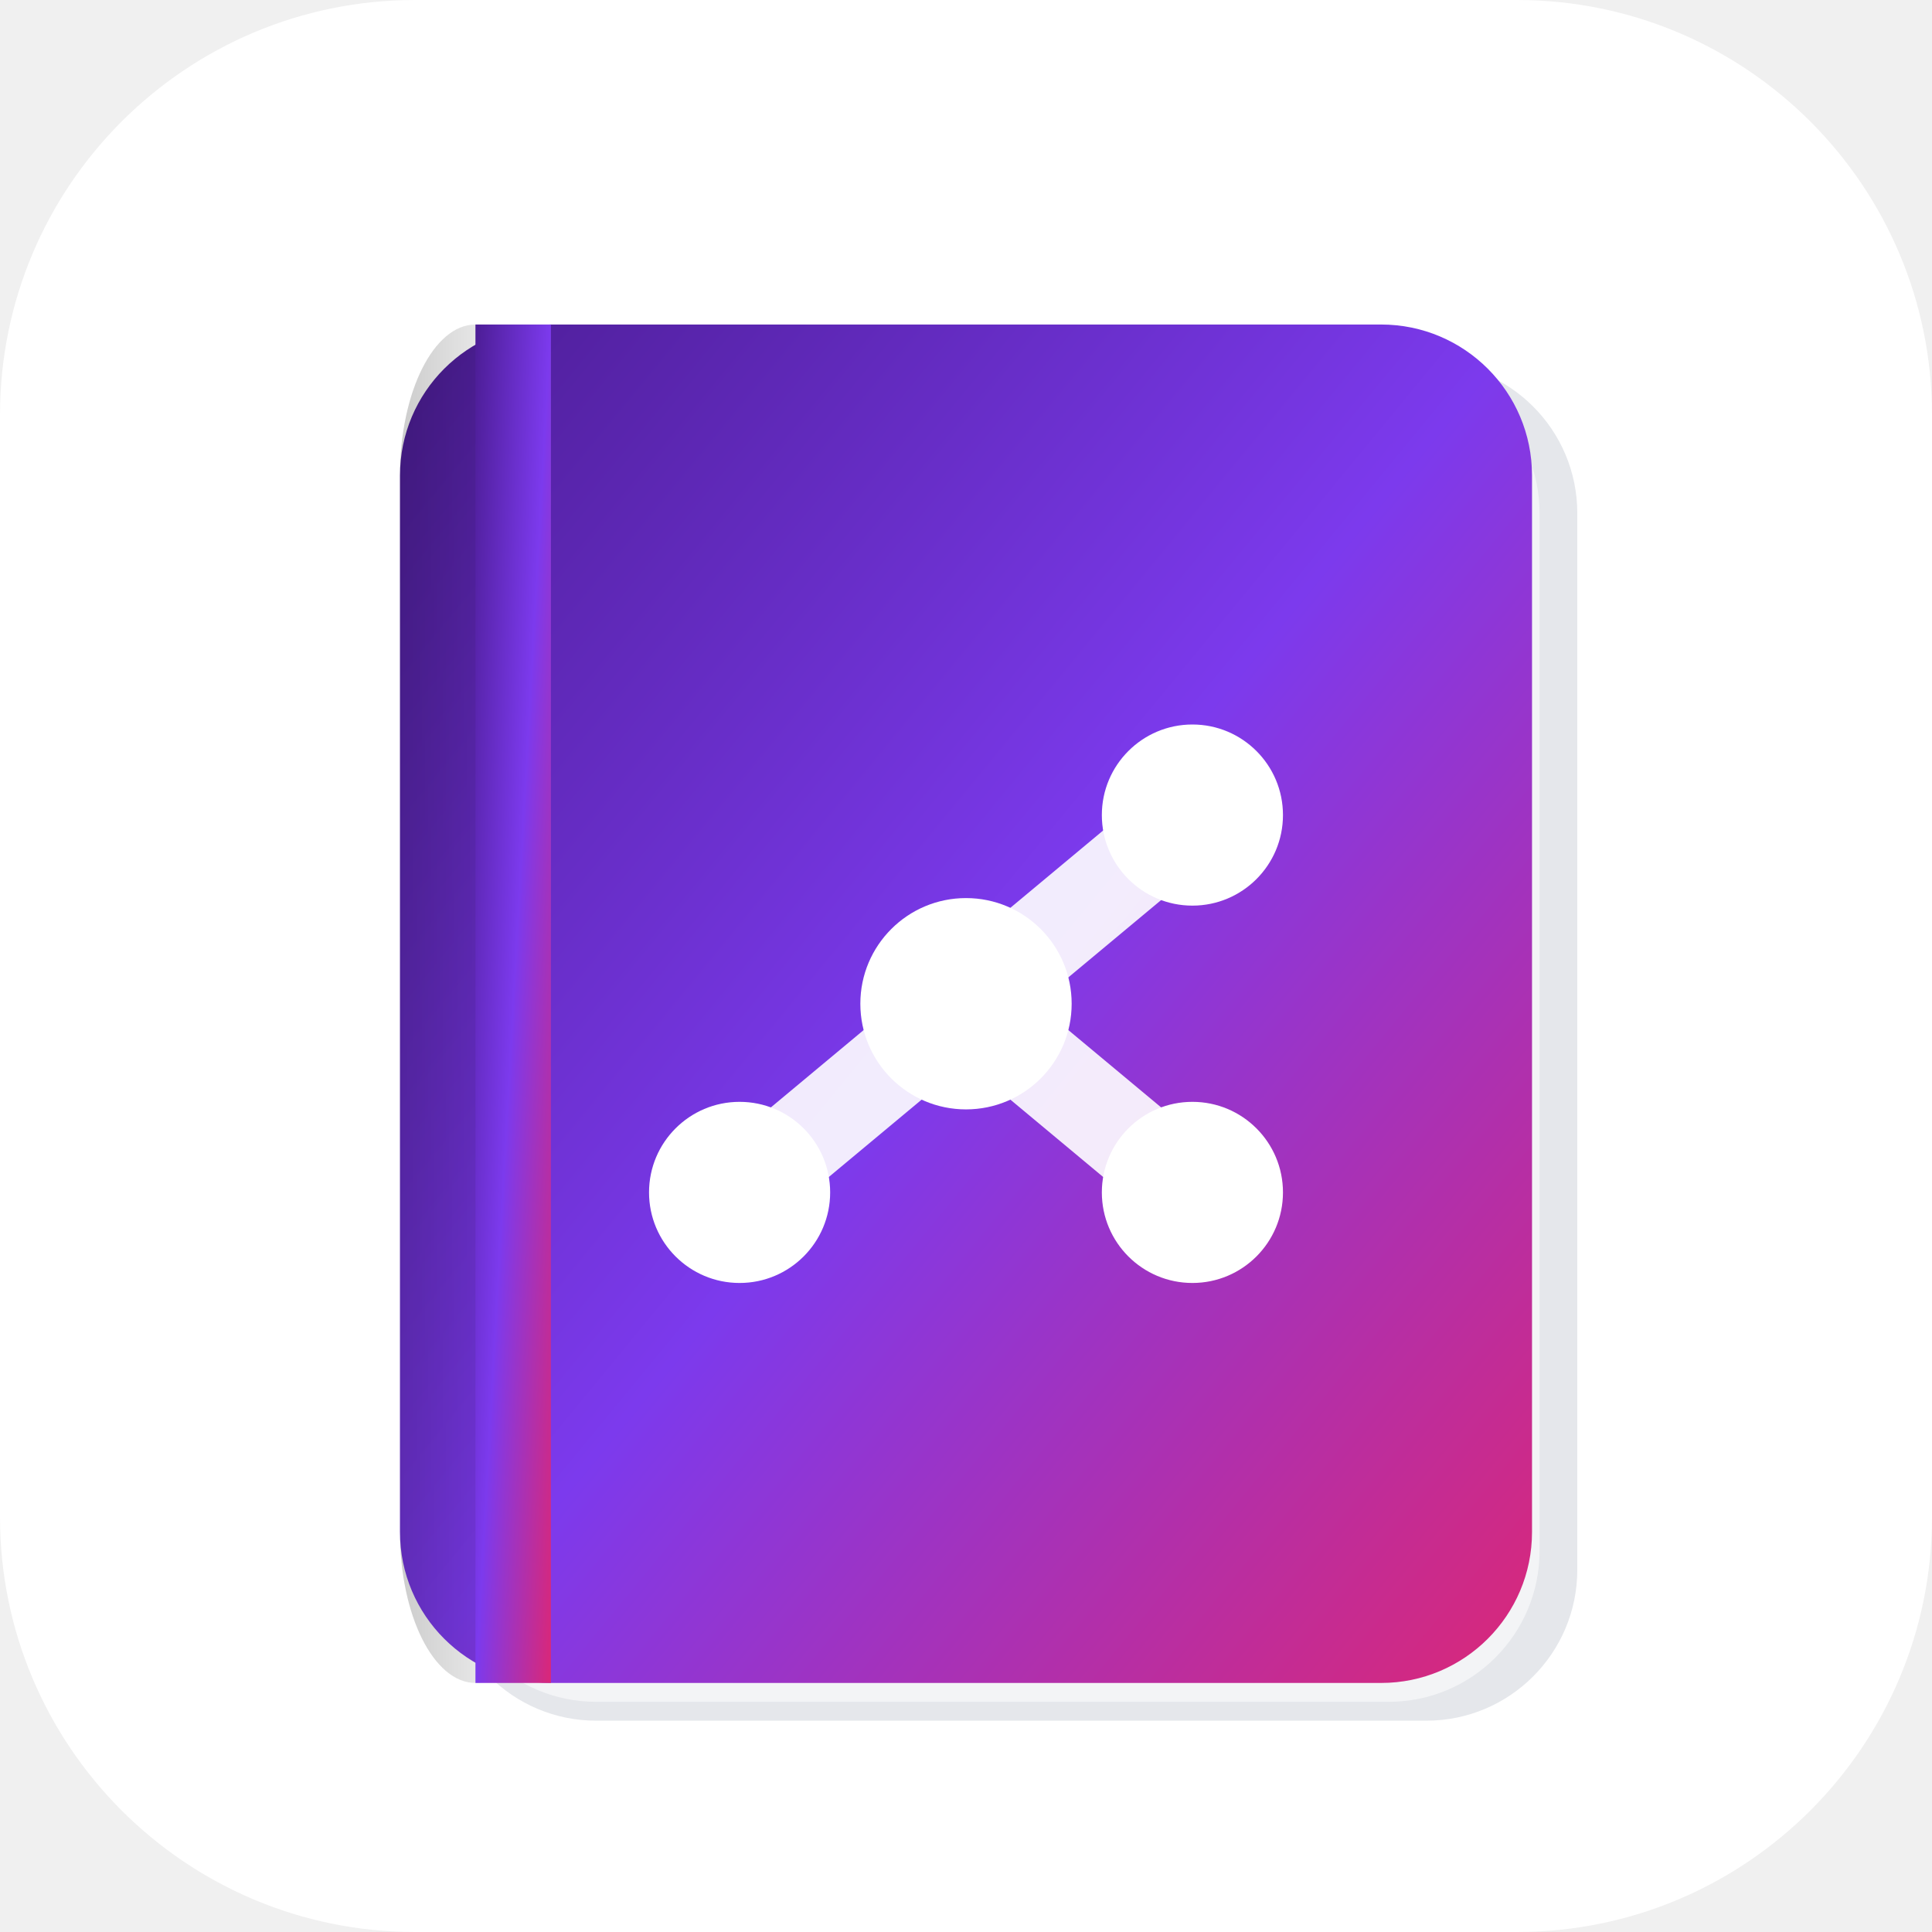
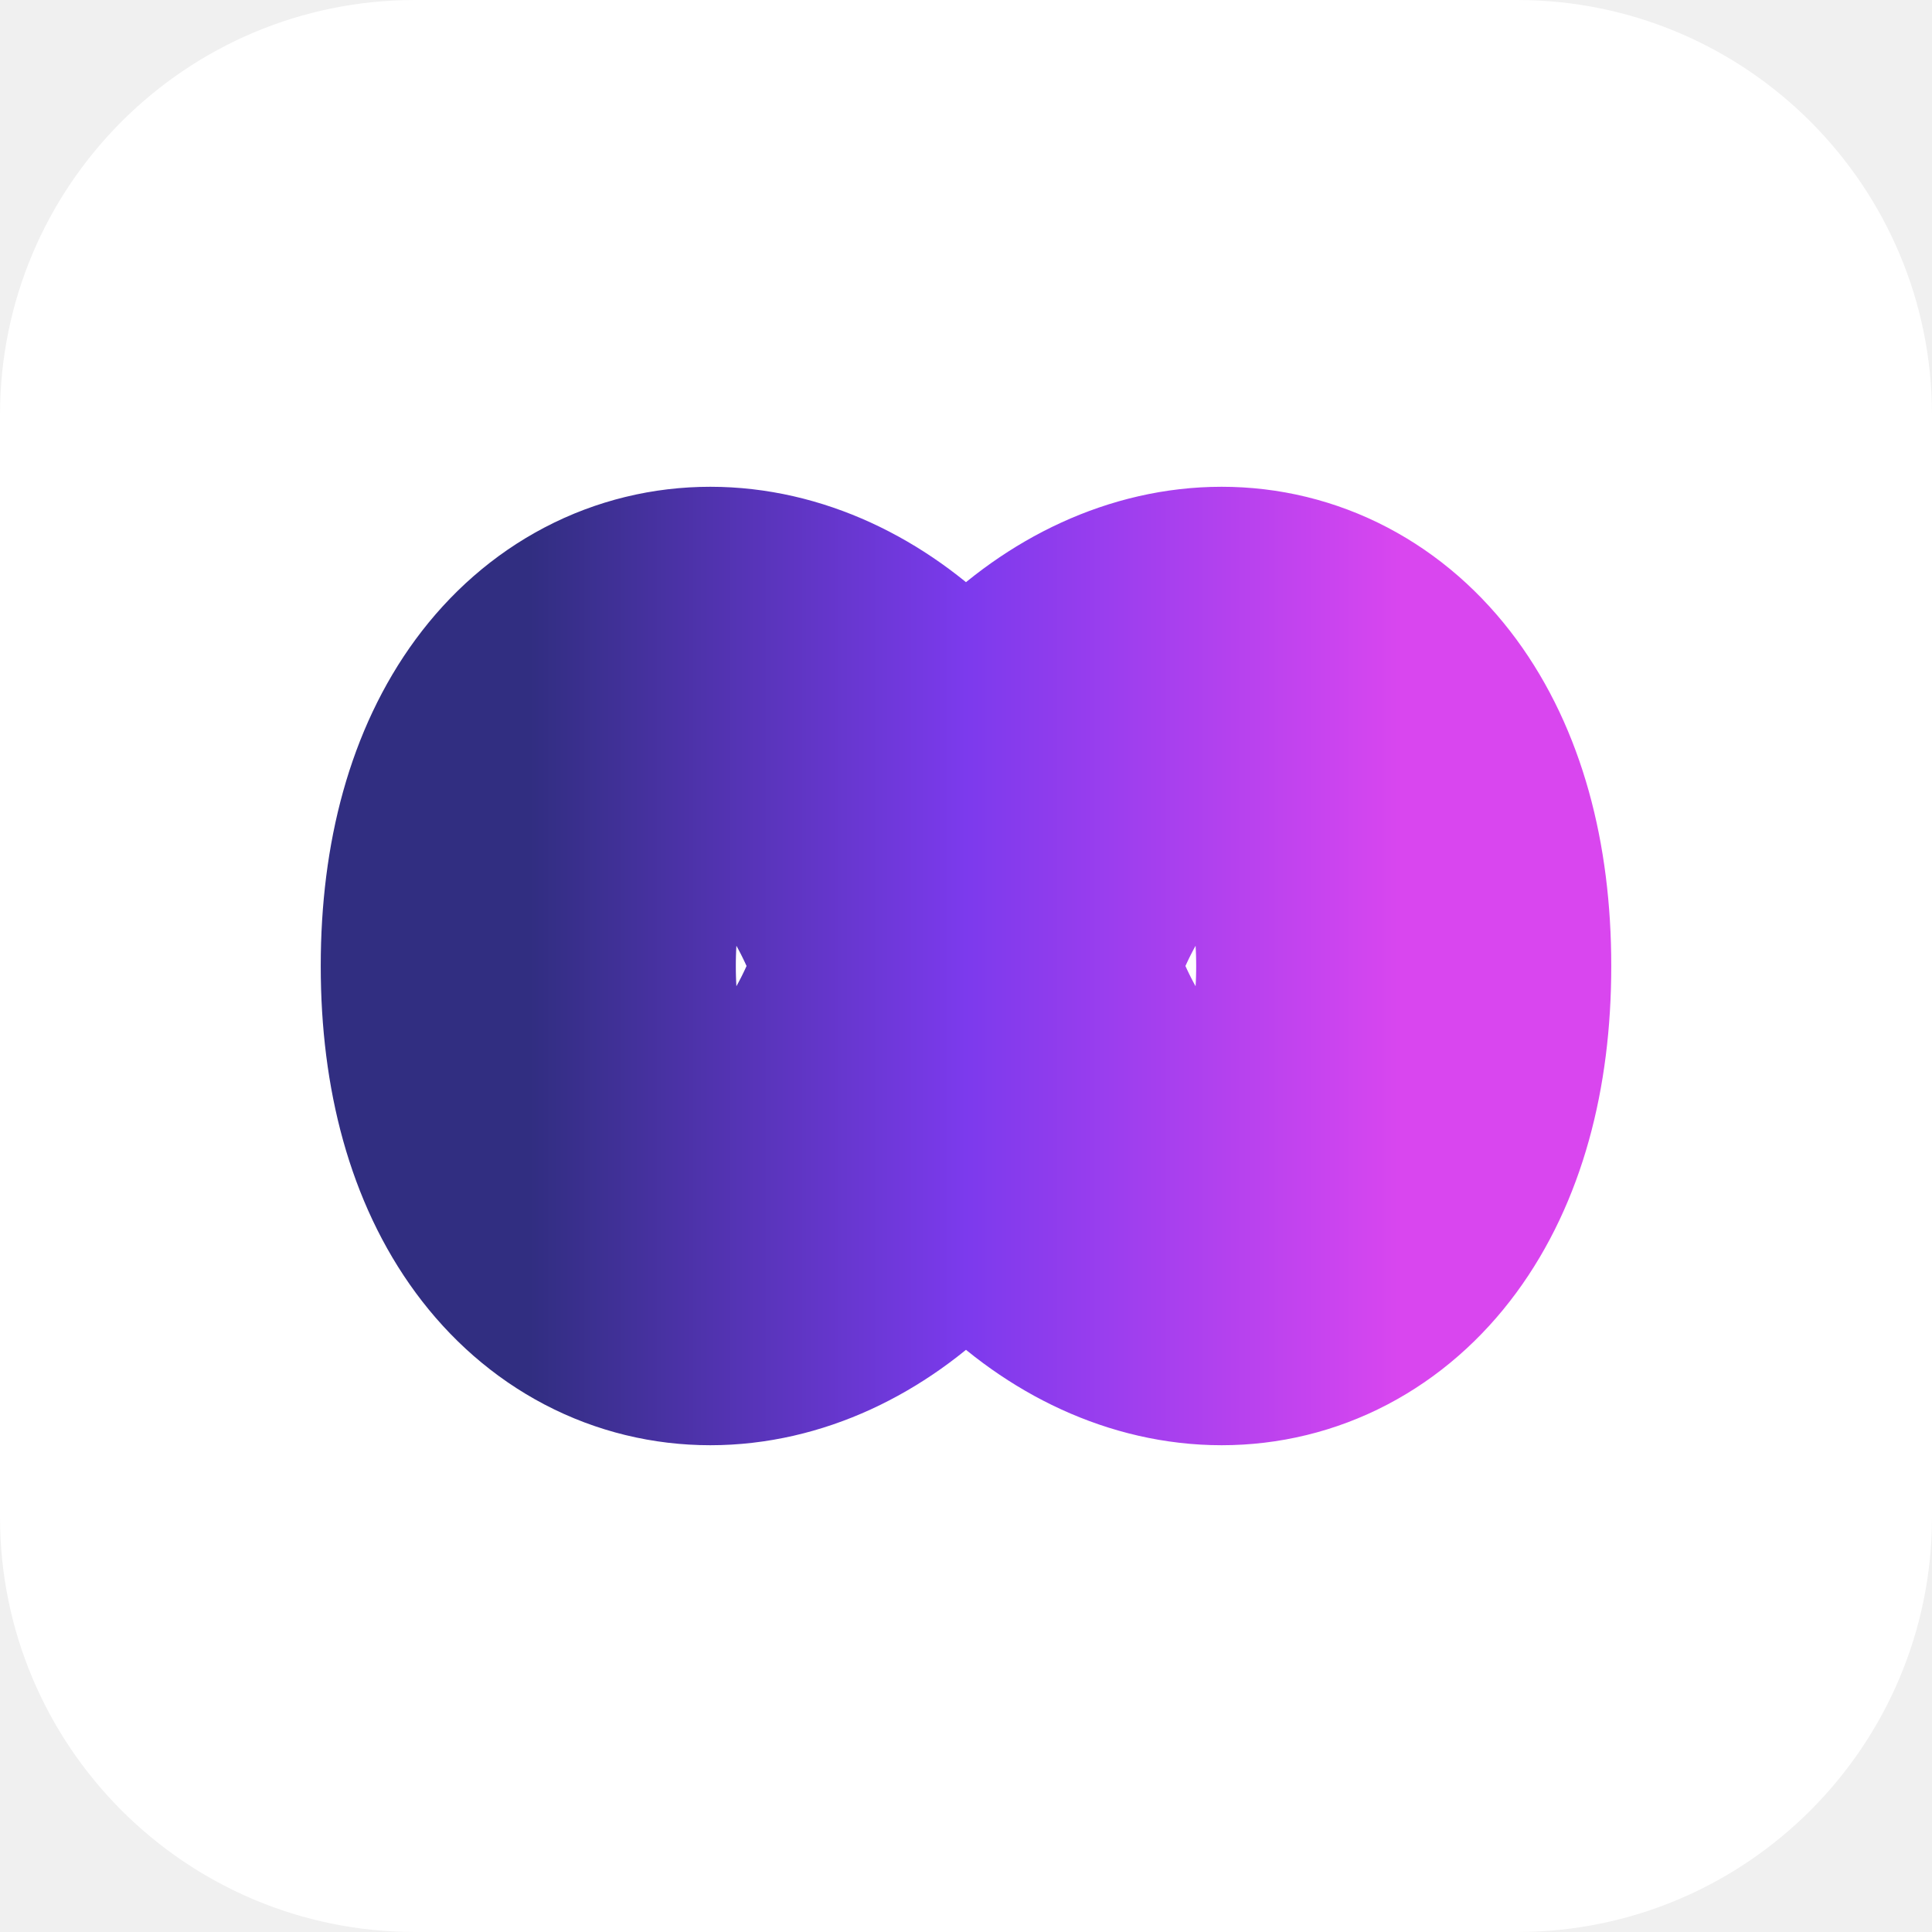
<svg xmlns="http://www.w3.org/2000/svg" viewBox="0 0 512 512">
  <defs>
-     <linearGradient id="coverGrad" x1="0%" y1="0%" x2="100%" y2="100%">
-       <stop offset="0%" stop-color="#4c1d95" />
+     <linearGradient id="grad" x1="0%" y1="0%" x2="100%" y2="0%">
+       <stop offset="0%" stop-color="#312e81" />
      <stop offset="50%" stop-color="#7c3aed" />
-       <stop offset="100%" stop-color="#db2777" />
-     </linearGradient>
-     <linearGradient id="spineGrad" x1="0%" y1="0%" x2="100%" y2="0%">
-       <stop offset="0%" stop-color="#000000" stop-opacity="0.2" />
-       <stop offset="100%" stop-color="#000000" stop-opacity="0" />
+       <stop offset="100%" stop-color="#d946ef" />
    </linearGradient>
  </defs>
  <rect width="512" height="512" rx="110" fill="#ffffff" />
-   <g transform="translate(106, 86)">
-     <rect x="12" y="10" width="300" height="360" rx="40" fill="#e5e7eb" />
-     <rect x="12" y="10" width="290" height="355" rx="40" fill="#f3f4f6" />
-     <rect x="0" y="0" width="300" height="360" rx="40" fill="url(#coverGrad)" />
-     <rect x="0" y="0" width="40" height="360" rx="40" fill="url(#spineGrad)" />
-     <rect x="20" y="0" width="20" height="360" fill="url(#coverGrad)" />
-     <g transform="translate(150, 180)" fill="#ffffff" stroke="#ffffff" stroke-width="0">
-       <line x1="-60" y1="50" x2="0" y2="0" stroke="#ffffff" stroke-width="24" stroke-linecap="round" opacity="0.9" />
-       <line x1="0" y1="0" x2="60" y2="-50" stroke="#ffffff" stroke-width="24" stroke-linecap="round" opacity="0.9" />
-       <line x1="0" y1="0" x2="60" y2="50" stroke="#ffffff" stroke-width="24" stroke-linecap="round" opacity="0.9" />
-       <circle cx="-60" cy="50" r="24" />
-       <circle cx="0" cy="0" r="28" />
-       <circle cx="60" cy="-50" r="24" />
-       <circle cx="60" cy="50" r="24" />
-     </g>
-   </g>
+   <path d="M140 256             C140 160 230 160 256 256             S372 352 372 256             S282 160 256 256             S140 352 140 256 Z" fill="none" stroke="url(#grad)" stroke-width="110" stroke-linecap="round" stroke-linejoin="round" />
</svg>
